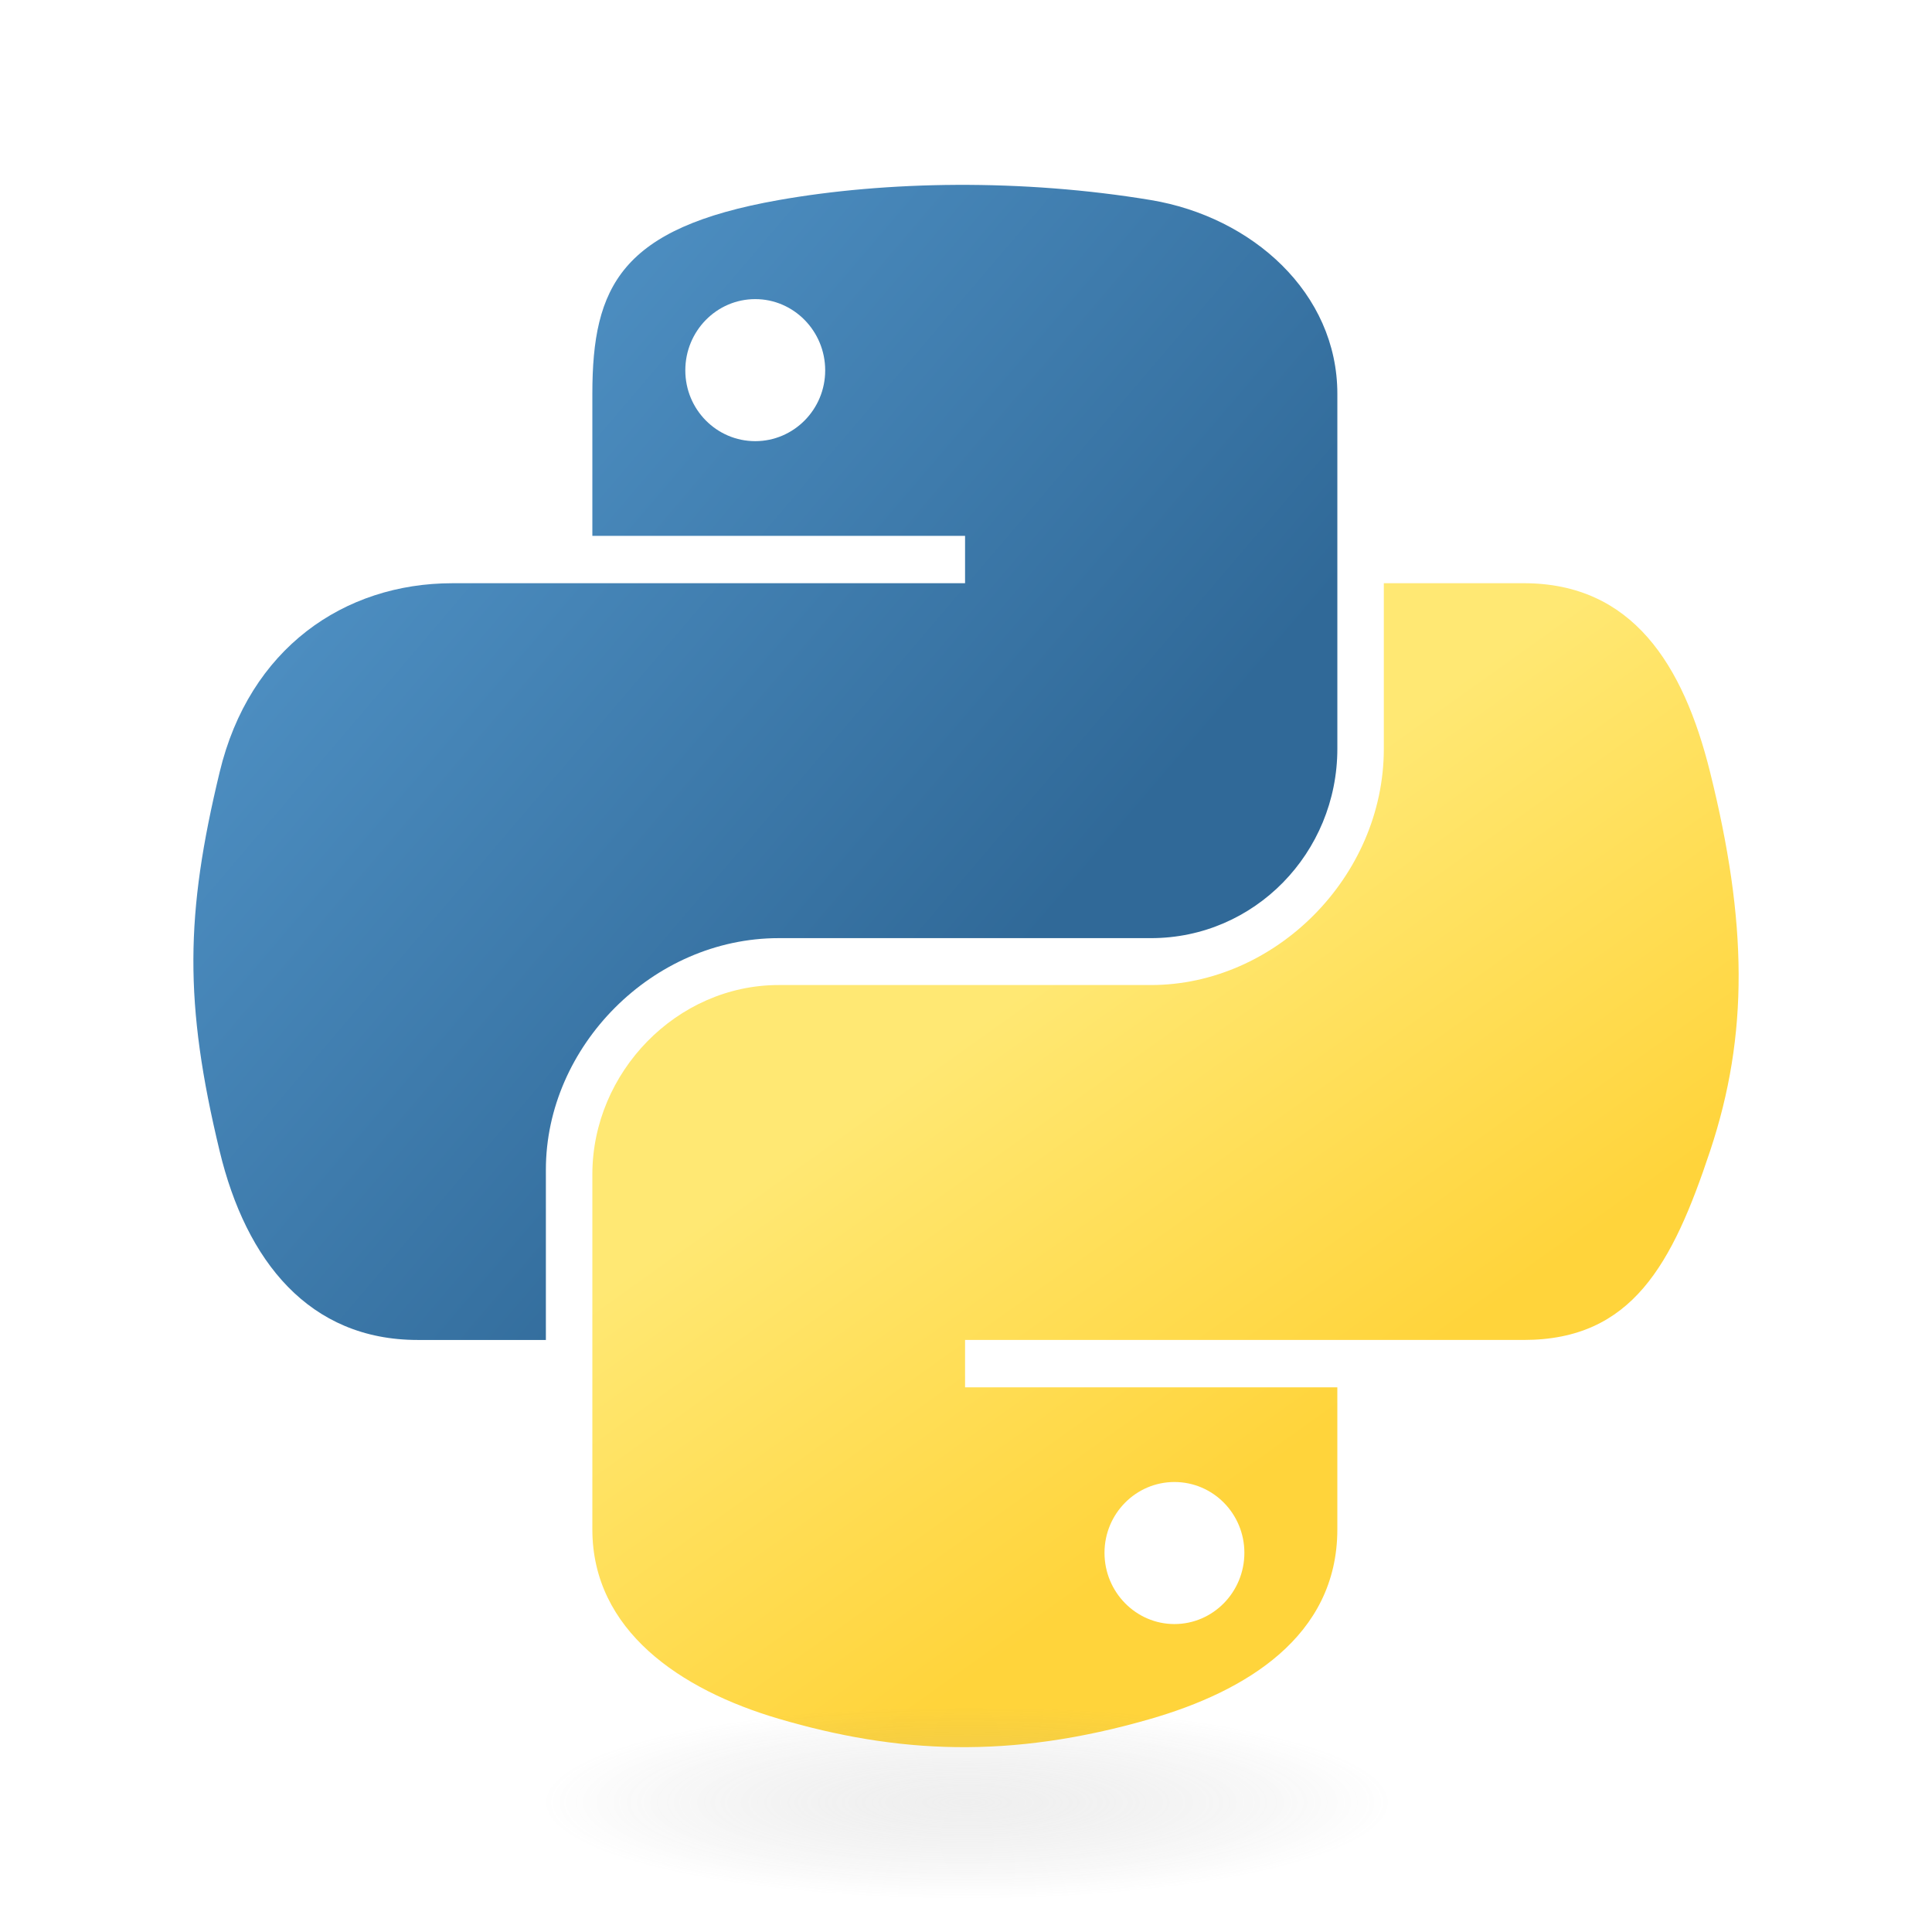
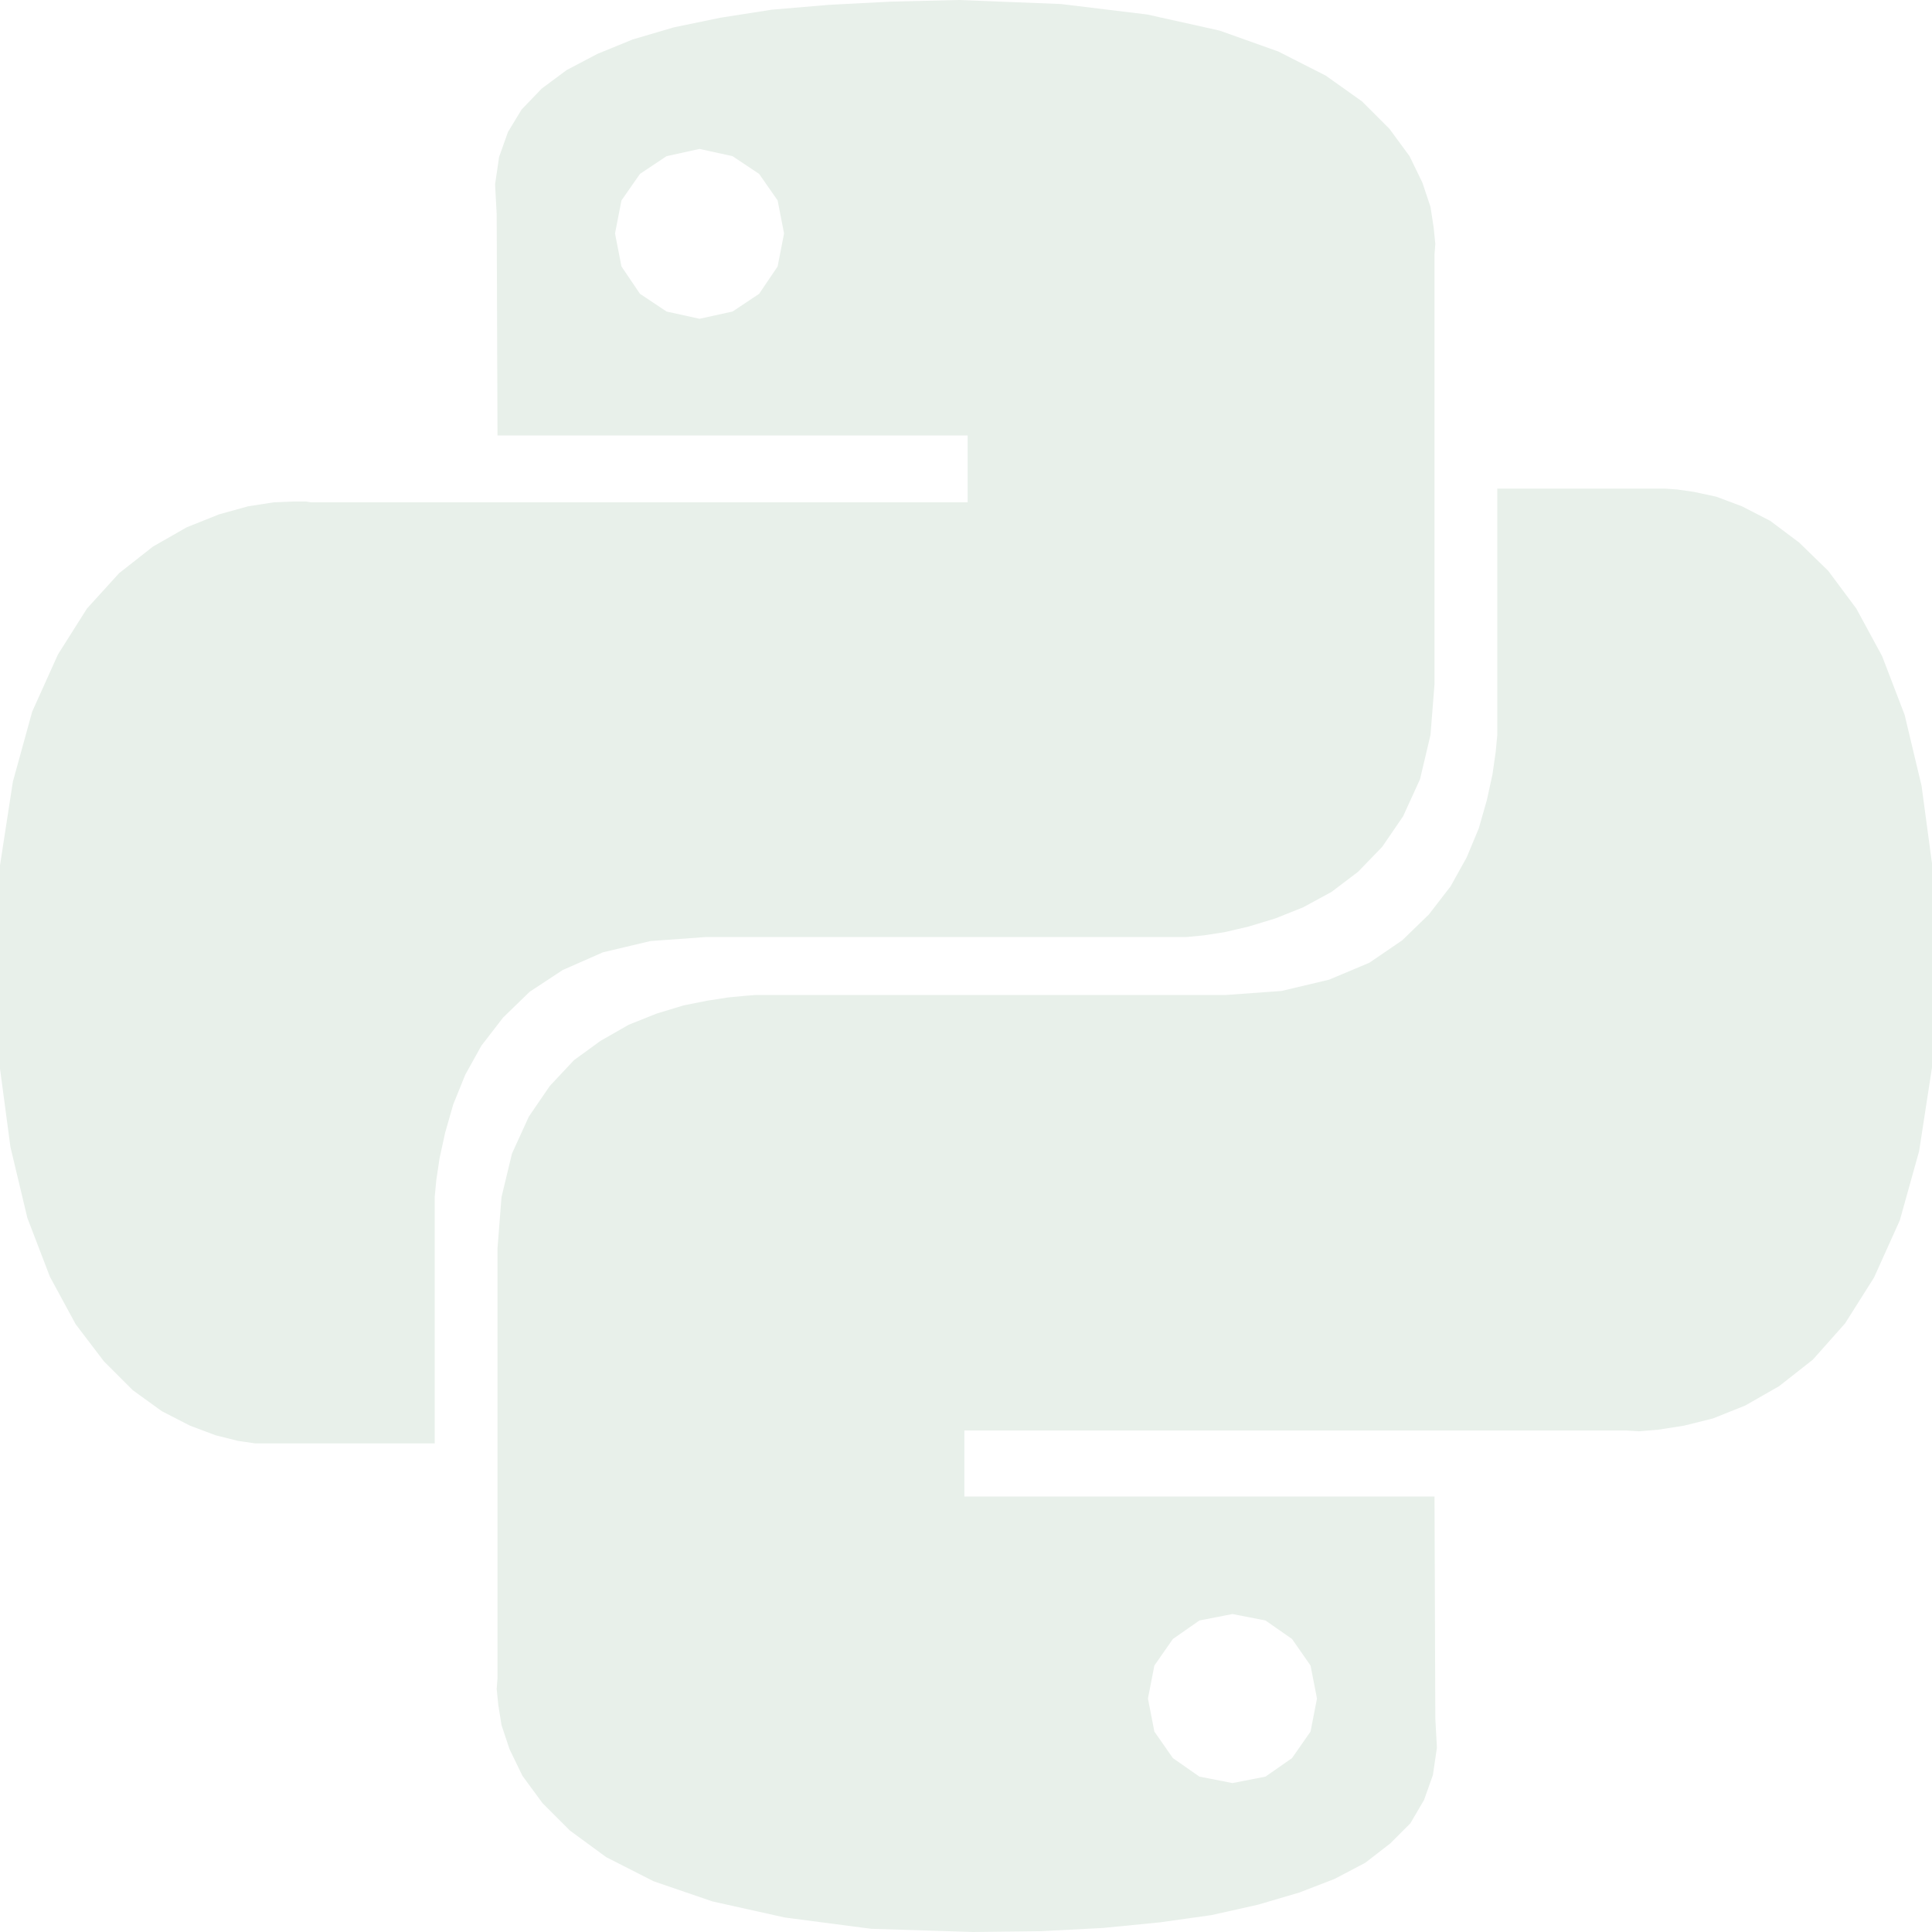
- <svg xmlns="http://www.w3.org/2000/svg" viewBox="0 0 128 128">
-   <linearGradient id="python-original-a" gradientUnits="userSpaceOnUse" x1="70.252" y1="1237.476" x2="170.659" y2="1151.089" gradientTransform="matrix(.563 0 0 -.568 -29.215 707.817)">
-     <stop offset="0" stop-color="#5A9FD4" />
-     <stop offset="1" stop-color="#306998" />
-   </linearGradient>
-   <linearGradient id="python-original-b" gradientUnits="userSpaceOnUse" x1="209.474" y1="1098.811" x2="173.62" y2="1149.537" gradientTransform="matrix(.563 0 0 -.568 -29.215 707.817)">
-     <stop offset="0" stop-color="#FFD43B" />
-     <stop offset="1" stop-color="#FFE873" />
-   </linearGradient>
-   <path fill="url(#python-original-a)" d="M63.391 1.988c-4.222.02-8.252.379-11.8 1.007-10.45 1.846-12.346 5.71-12.346 12.837v9.411h24.693v3.137H29.977c-7.176 0-13.46 4.313-15.426 12.521-2.268 9.405-2.368 15.275 0 25.096 1.755 7.311 5.947 12.519 13.124 12.519h8.491V67.234c0-8.151 7.051-15.34 15.426-15.34h24.665c6.866 0 12.346-5.654 12.346-12.548V15.833c0-6.693-5.646-11.72-12.346-12.837-4.244-.706-8.645-1.027-12.866-1.008zM50.037 9.557c2.55 0 4.634 2.117 4.634 4.721 0 2.593-2.083 4.69-4.634 4.69-2.56 0-4.633-2.097-4.633-4.69-.001-2.604 2.073-4.721 4.633-4.721z" transform="translate(0 10.26)" />
-   <path fill="url(#python-original-b)" d="M91.682 28.38v10.966c0 8.5-7.208 15.655-15.426 15.655H51.591c-6.756 0-12.346 5.783-12.346 12.549v23.515c0 6.691 5.818 10.628 12.346 12.547 7.816 2.297 15.312 2.713 24.665 0 6.216-1.801 12.346-5.423 12.346-12.547v-9.412H63.938v-3.138h37.012c7.176 0 9.852-5.005 12.348-12.519 2.578-7.735 2.467-15.174 0-25.096-1.774-7.145-5.161-12.521-12.348-12.521h-9.268zM77.809 87.927c2.561 0 4.634 2.097 4.634 4.692 0 2.602-2.074 4.719-4.634 4.719-2.55 0-4.633-2.117-4.633-4.719 0-2.595 2.083-4.692 4.633-4.692z" transform="translate(0 10.26)" />
-   <radialGradient id="python-original-c" cx="1825.678" cy="444.45" r="26.743" gradientTransform="matrix(0 -.24 -1.055 0 532.979 557.576)" gradientUnits="userSpaceOnUse">
-     <stop offset="0" stop-color="#B8B8B8" stop-opacity=".498" />
-     <stop offset="1" stop-color="#7F7F7F" stop-opacity="0" />
-   </radialGradient>
-   <path opacity=".444" fill="url(#python-original-c)" d="M97.309 119.597c0 3.543-14.816 6.416-33.091 6.416-18.276 0-33.092-2.873-33.092-6.416 0-3.544 14.815-6.417 33.092-6.417 18.275 0 33.091 2.872 33.091 6.417z" />
+ <svg xmlns="http://www.w3.org/2000/svg" fill-rule="evenodd" fill="#e8f0ea" role="img" viewBox="0 0 24 24">
+   <path d="M14.25.18l.9.2.73.26.59.3.45.32.34.34.25.34.16.33.1.3.04.26.02.2-.01.13V8.5l-.05.63-.13.55-.21.46-.26.38-.3.31-.33.25-.35.19-.35.14-.33.1-.3.07-.26.04-.21.02H8.77l-.69.05-.59.14-.5.22-.41.27-.33.32-.27.35-.2.36-.15.37-.1.35-.07.32-.04.27-.02.21v3.06H3.17l-.21-.03-.28-.07-.32-.12-.35-.18-.36-.26-.36-.36-.35-.46-.32-.59-.28-.73-.21-.88-.14-1.05-.05-1.23.06-1.22.16-1.04.24-.87.32-.71.36-.57.4-.44.42-.33.42-.24.4-.16.36-.1.32-.05.24-.01h.16l.06.01h8.16v-.83H6.18l-.01-2.75-.02-.37.05-.34.11-.31.17-.28.25-.26.31-.23.38-.2.44-.18.51-.15.58-.12.64-.1.71-.06.77-.04.84-.02 1.27.05zm-6.3 1.98l-.23.33-.08.41.08.41.23.34.33.22.41.09.41-.09.33-.22.23-.34.08-.41-.08-.41-.23-.33-.33-.22-.41-.09-.41.09zm13.09 3.95l.28.06.32.12.35.18.36.27.36.35.35.47.32.59.28.73.21.88.14 1.04.05 1.23-.06 1.23-.16 1.04-.24.86-.32.71-.36.57-.4.45-.42.33-.42.24-.4.16-.36.09-.32.05-.24.02-.16-.01h-8.22v.82h5.84l.01 2.76.02.36-.05.34-.11.31-.17.29-.25.25-.31.24-.38.2-.44.17-.51.15-.58.13-.64.09-.71.07-.77.04-.84.01-1.27-.04-1.07-.14-.9-.2-.73-.25-.59-.3-.45-.33-.34-.34-.25-.34-.16-.33-.1-.3-.04-.25-.02-.2.01-.13v-5.34l.05-.64.13-.54.21-.46.26-.38.3-.32.33-.24.35-.2.35-.14.33-.1.3-.06.26-.04.21-.02.13-.01h5.84l.69-.05.59-.14.5-.21.41-.28.33-.32.27-.35.2-.36.15-.36.1-.35.07-.32.04-.28.02-.21V6.07h2.09l.14.01zm-6.47 14.25l-.23.33-.08.41.08.41.23.33.33.23.41.08.41-.08.33-.23.23-.33.08-.41-.08-.41-.23-.33-.33-.23-.41-.08-.41.08z" />
</svg>
